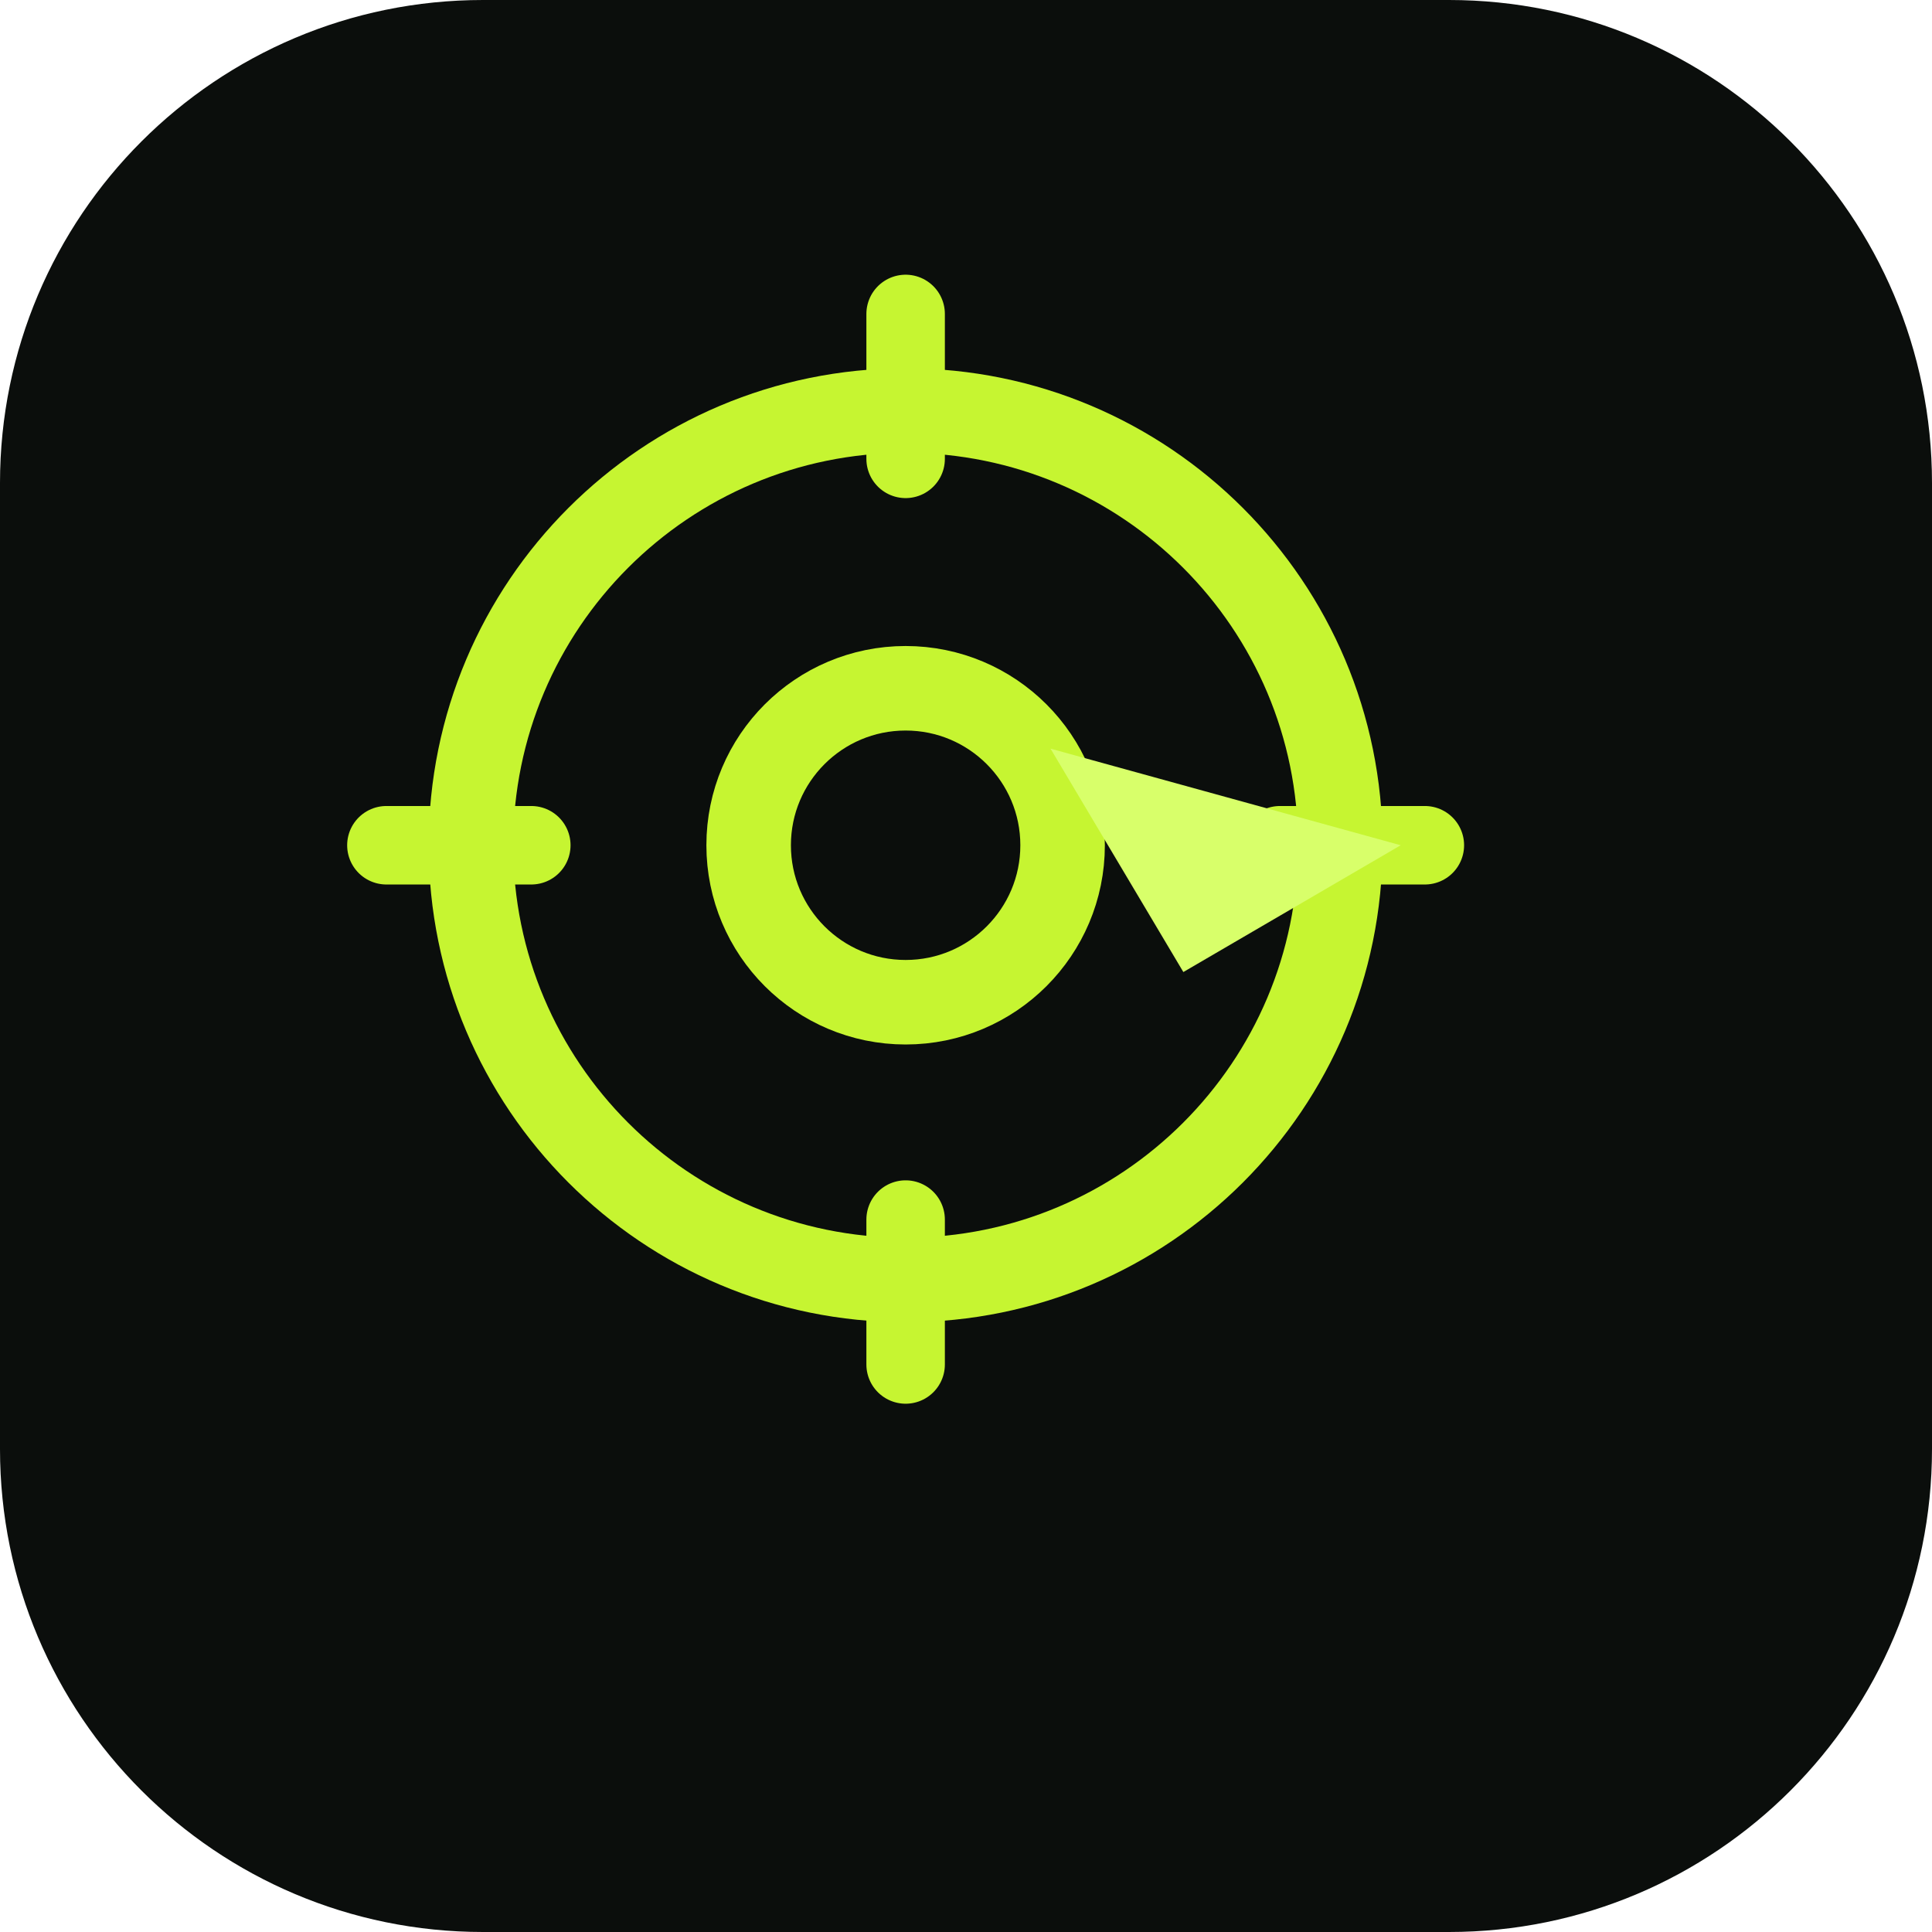
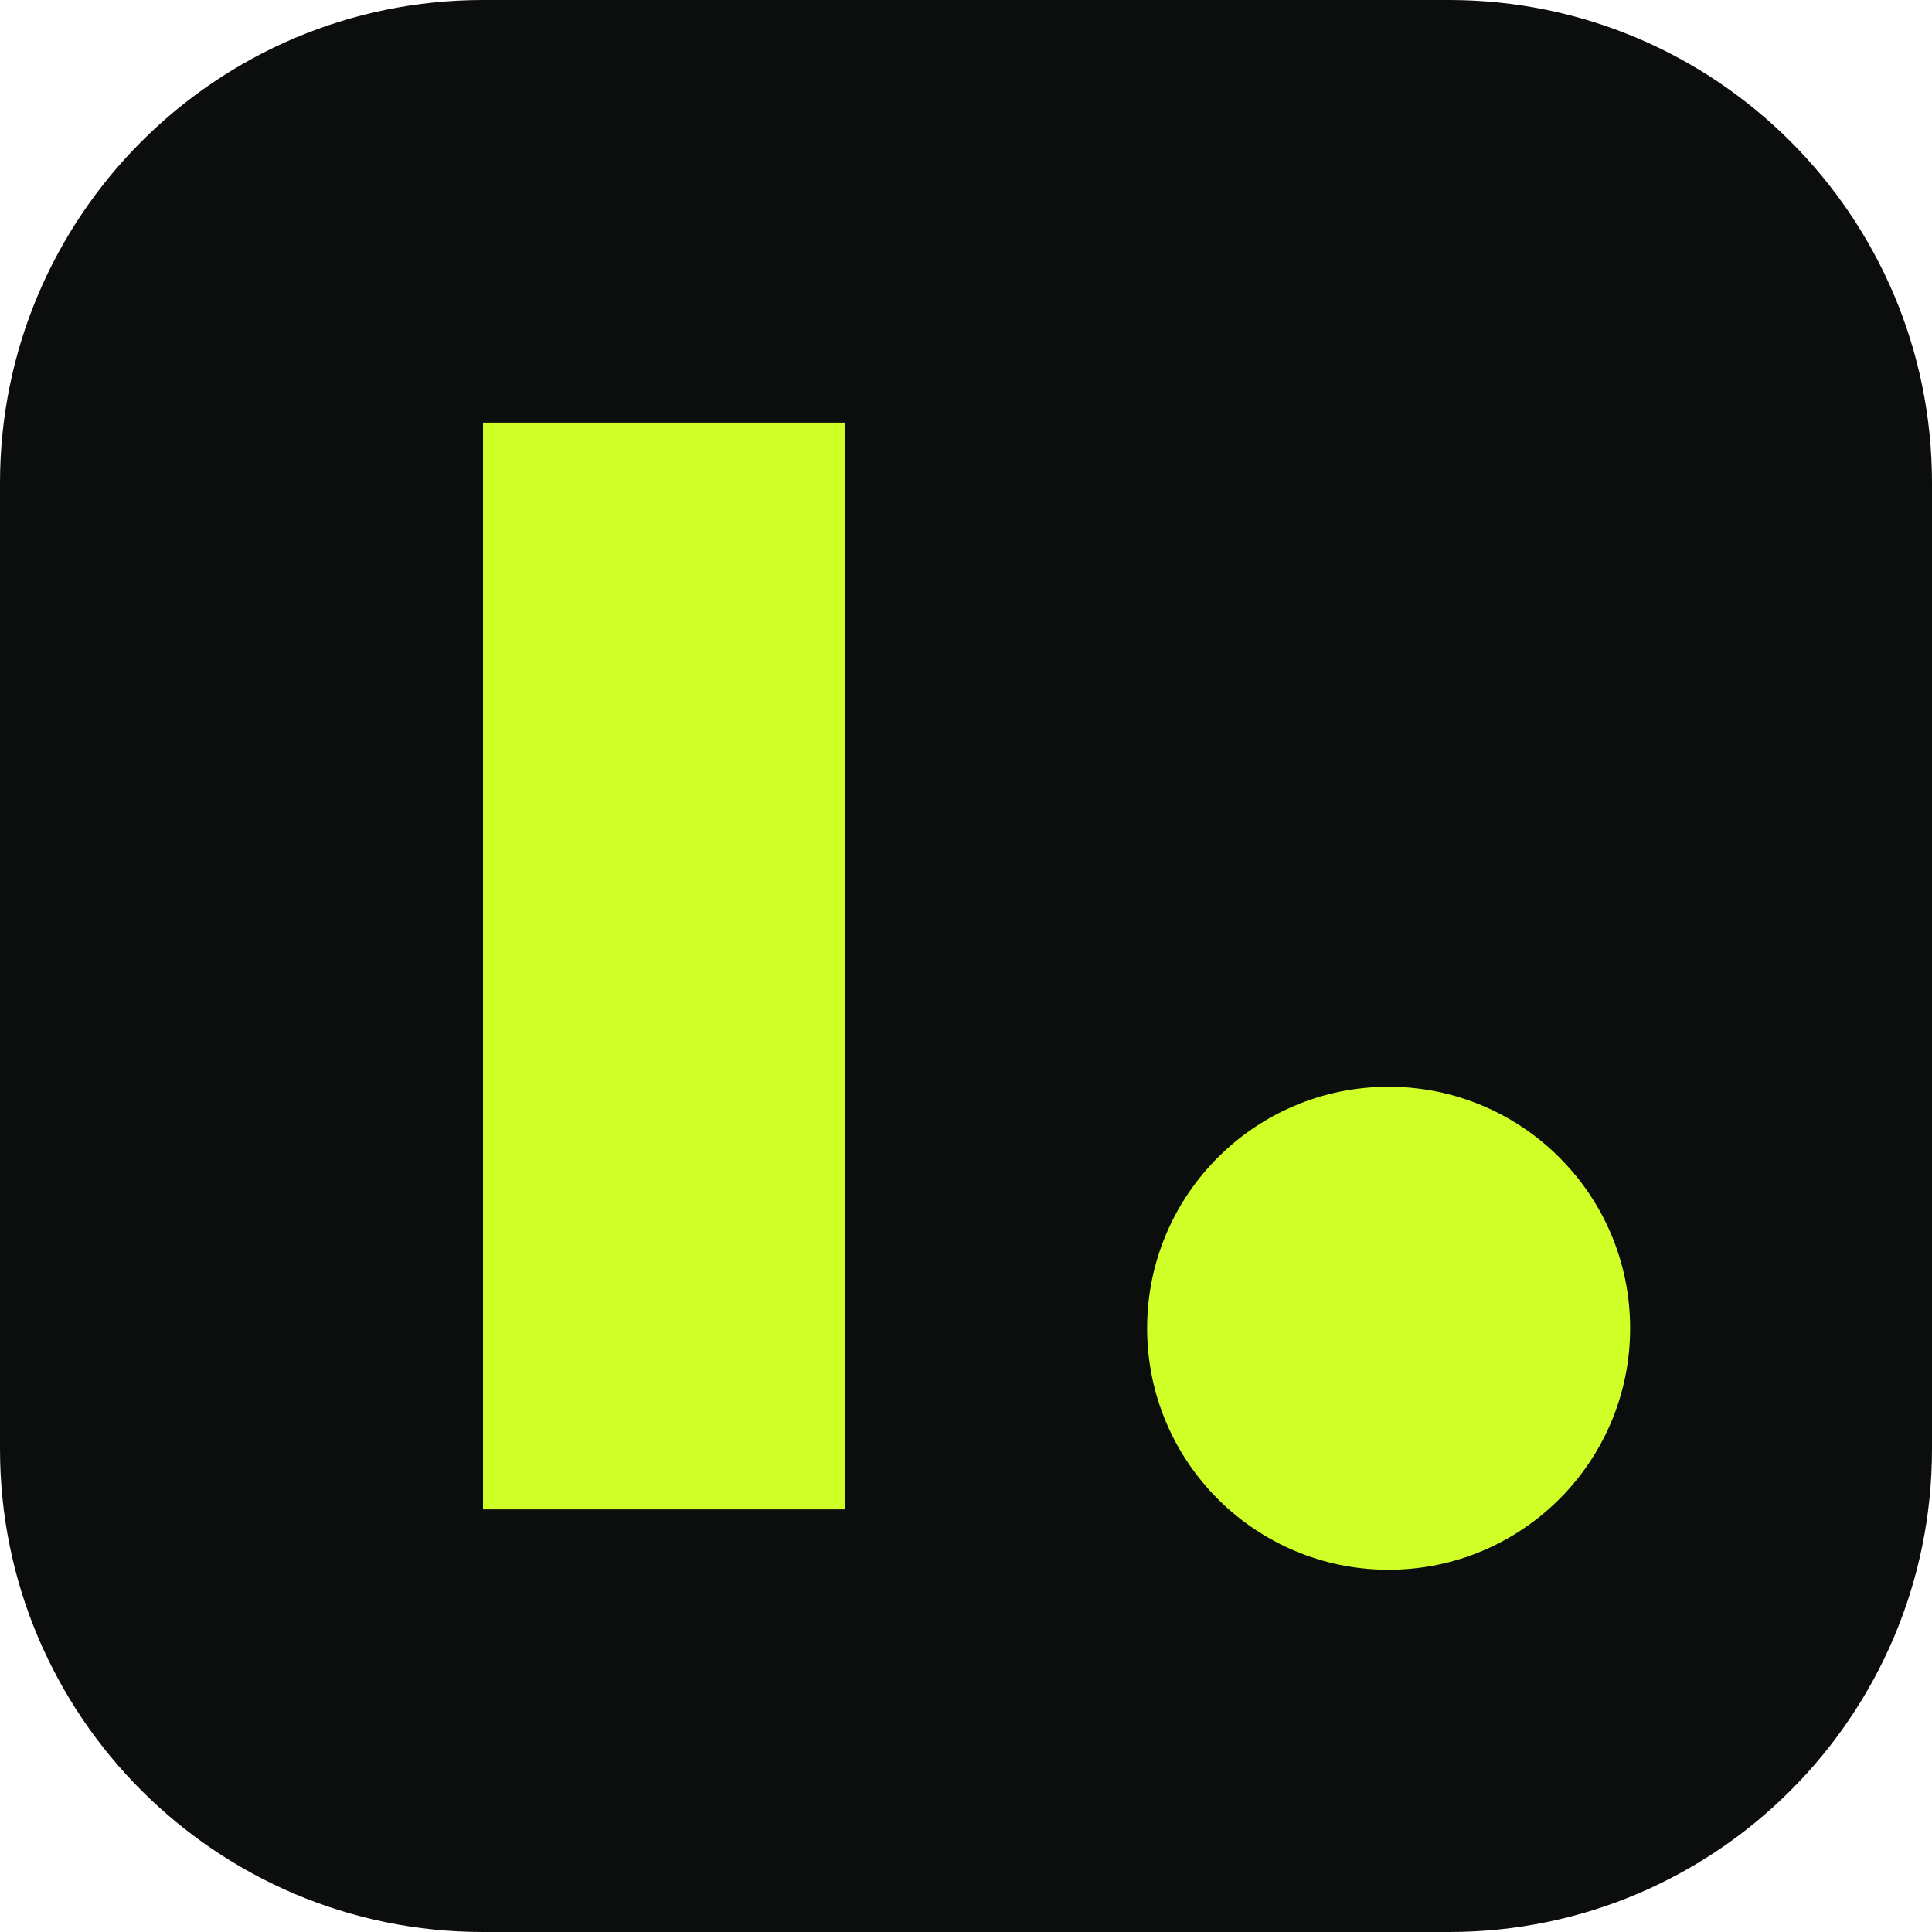
<svg xmlns="http://www.w3.org/2000/svg" viewBox="0 0 32 32">
  <rect width="32" height="32" rx="8" fill="#0B0E0C" />
-   <circle cx="15" cy="14" r="7.2" fill="none" stroke="#C6F531" stroke-width="1.4" />
-   <circle cx="15" cy="14" r="2.6" fill="none" stroke="#C6F531" stroke-width="1.4" />
-   <path d="M15 5.2v2.4M15 20.2v2.4M6.4 14h2.4M21.2 14h2.4" stroke="#C6F531" stroke-width="1.3" stroke-linecap="round" />
-   <path d="M17.4 12.4 23.2 14l-3.6 2.1z" fill="#D8FF6A" />
+   <path d="M8 7h6v18H8z" fill="#D0FF28" />
+   <circle cx="23" cy="22" r="4" fill="#D0FF28" />
</svg>
